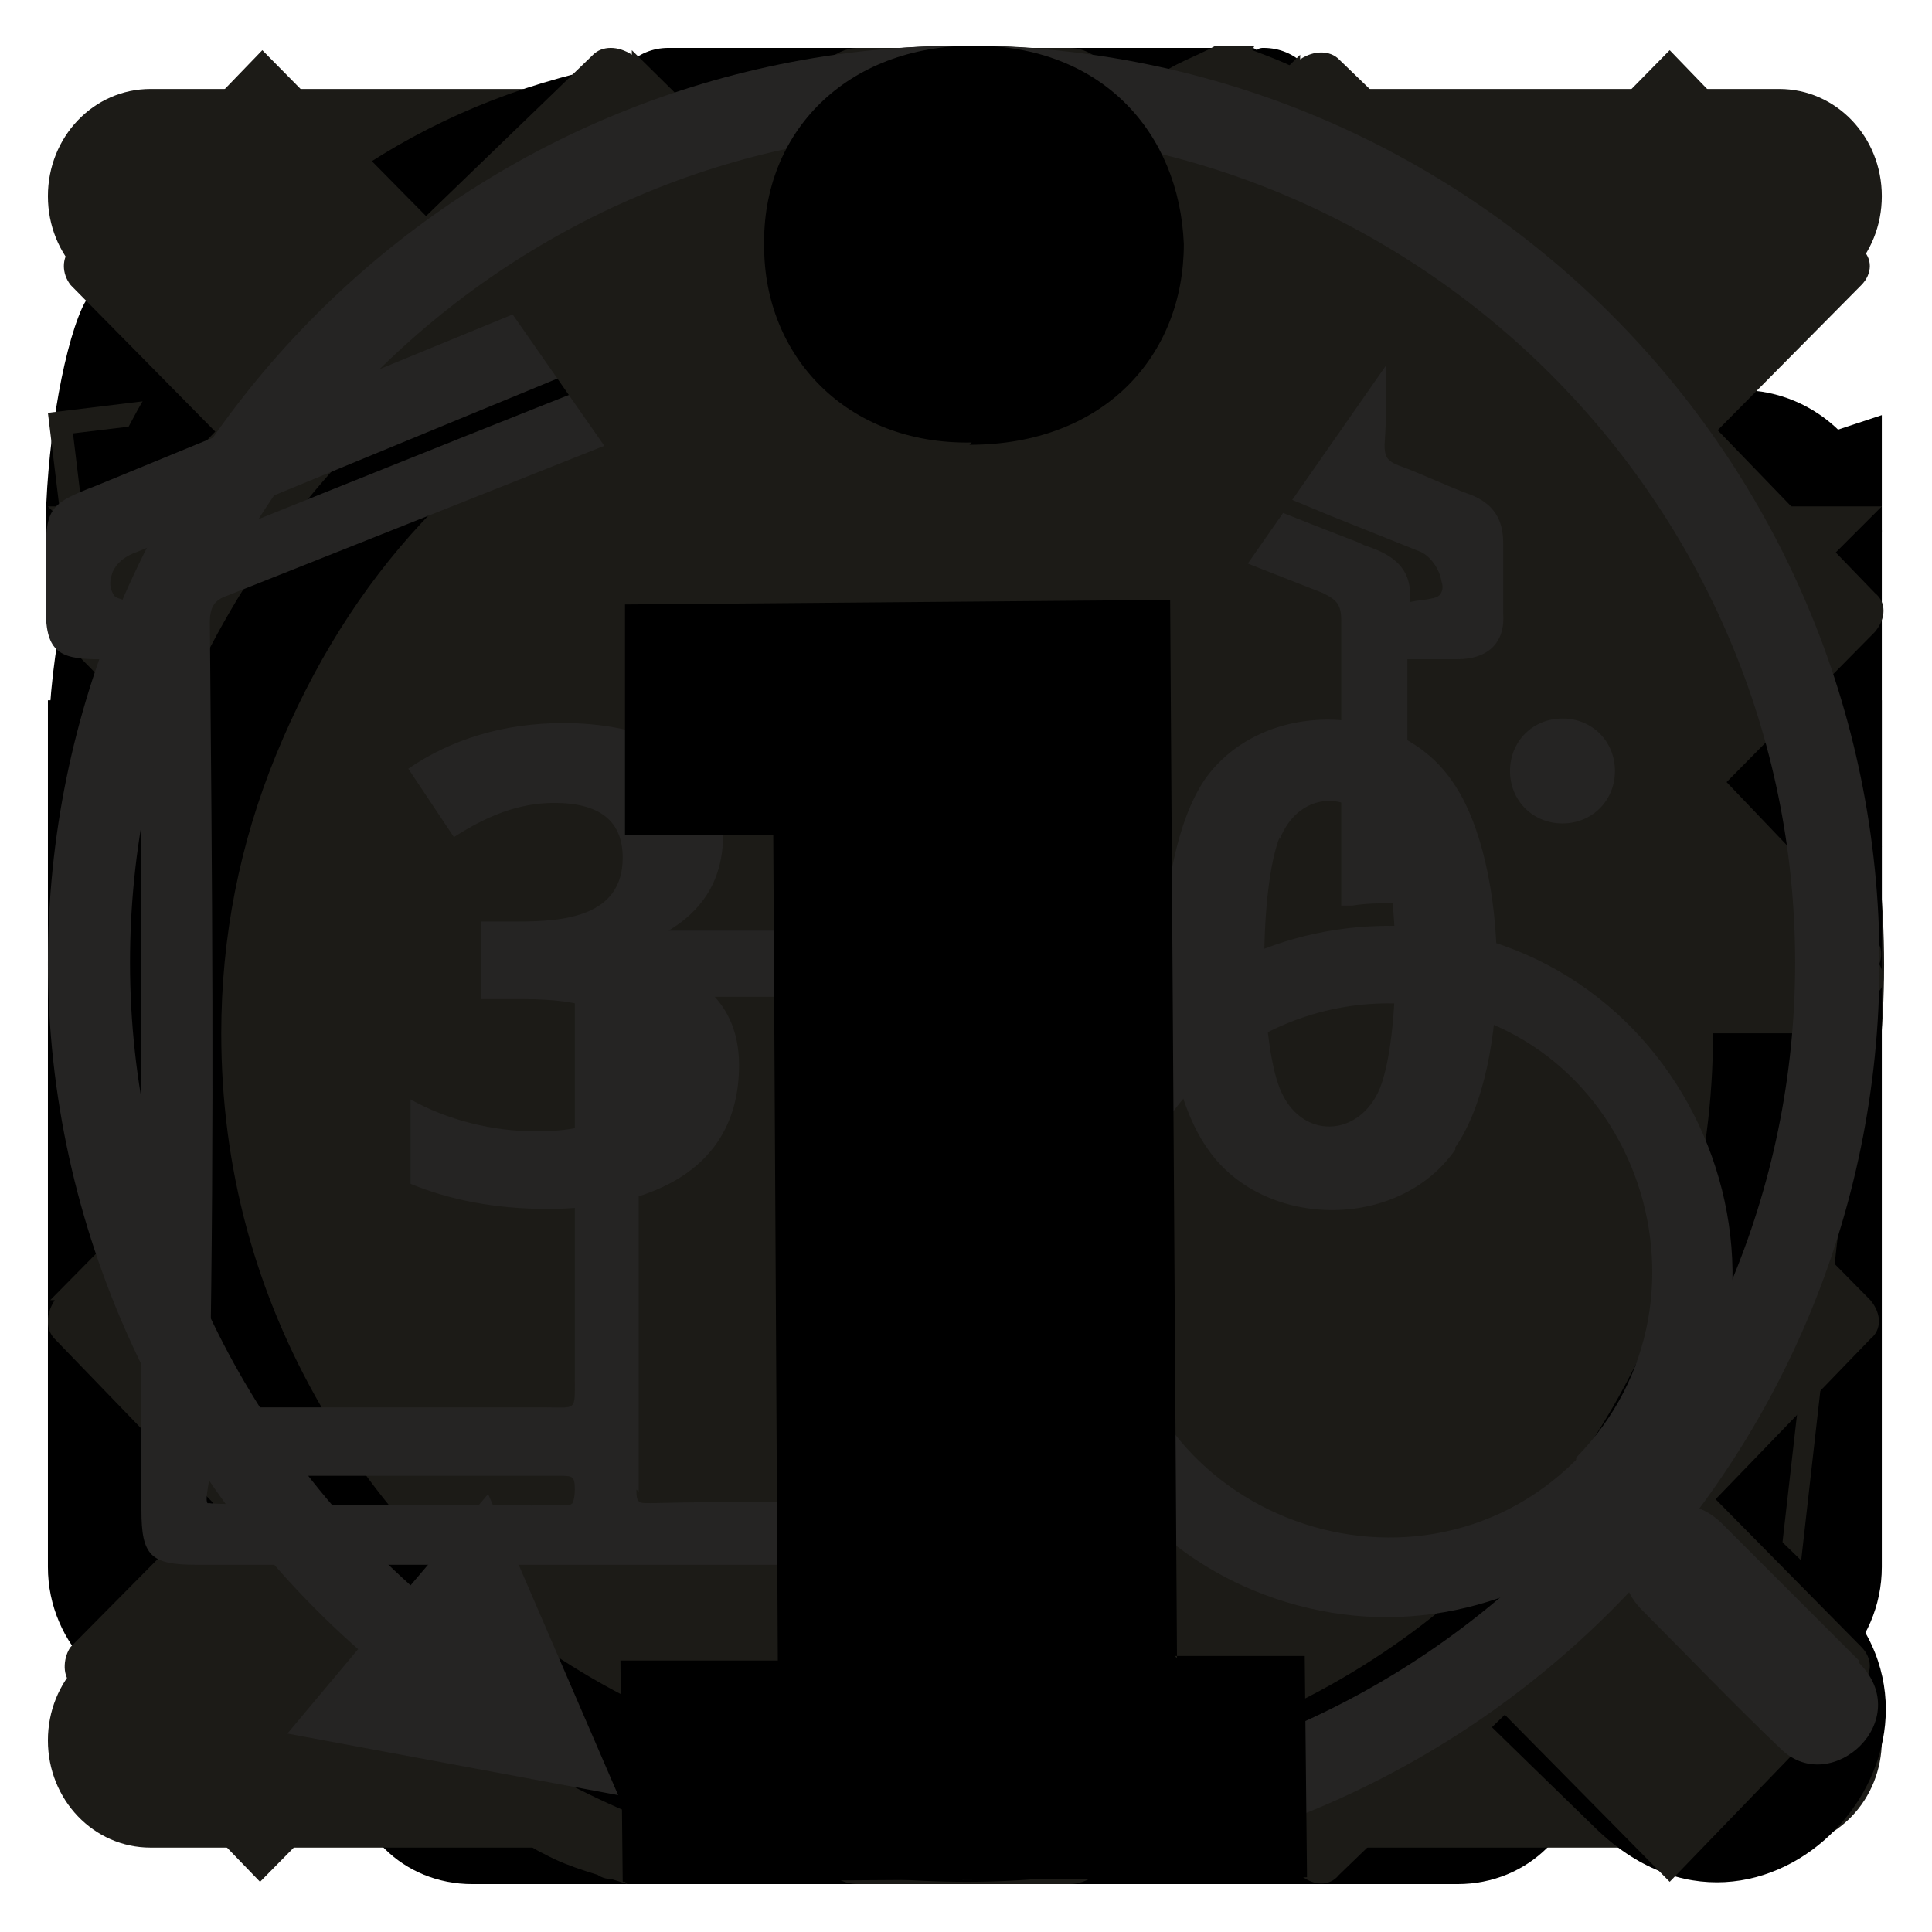
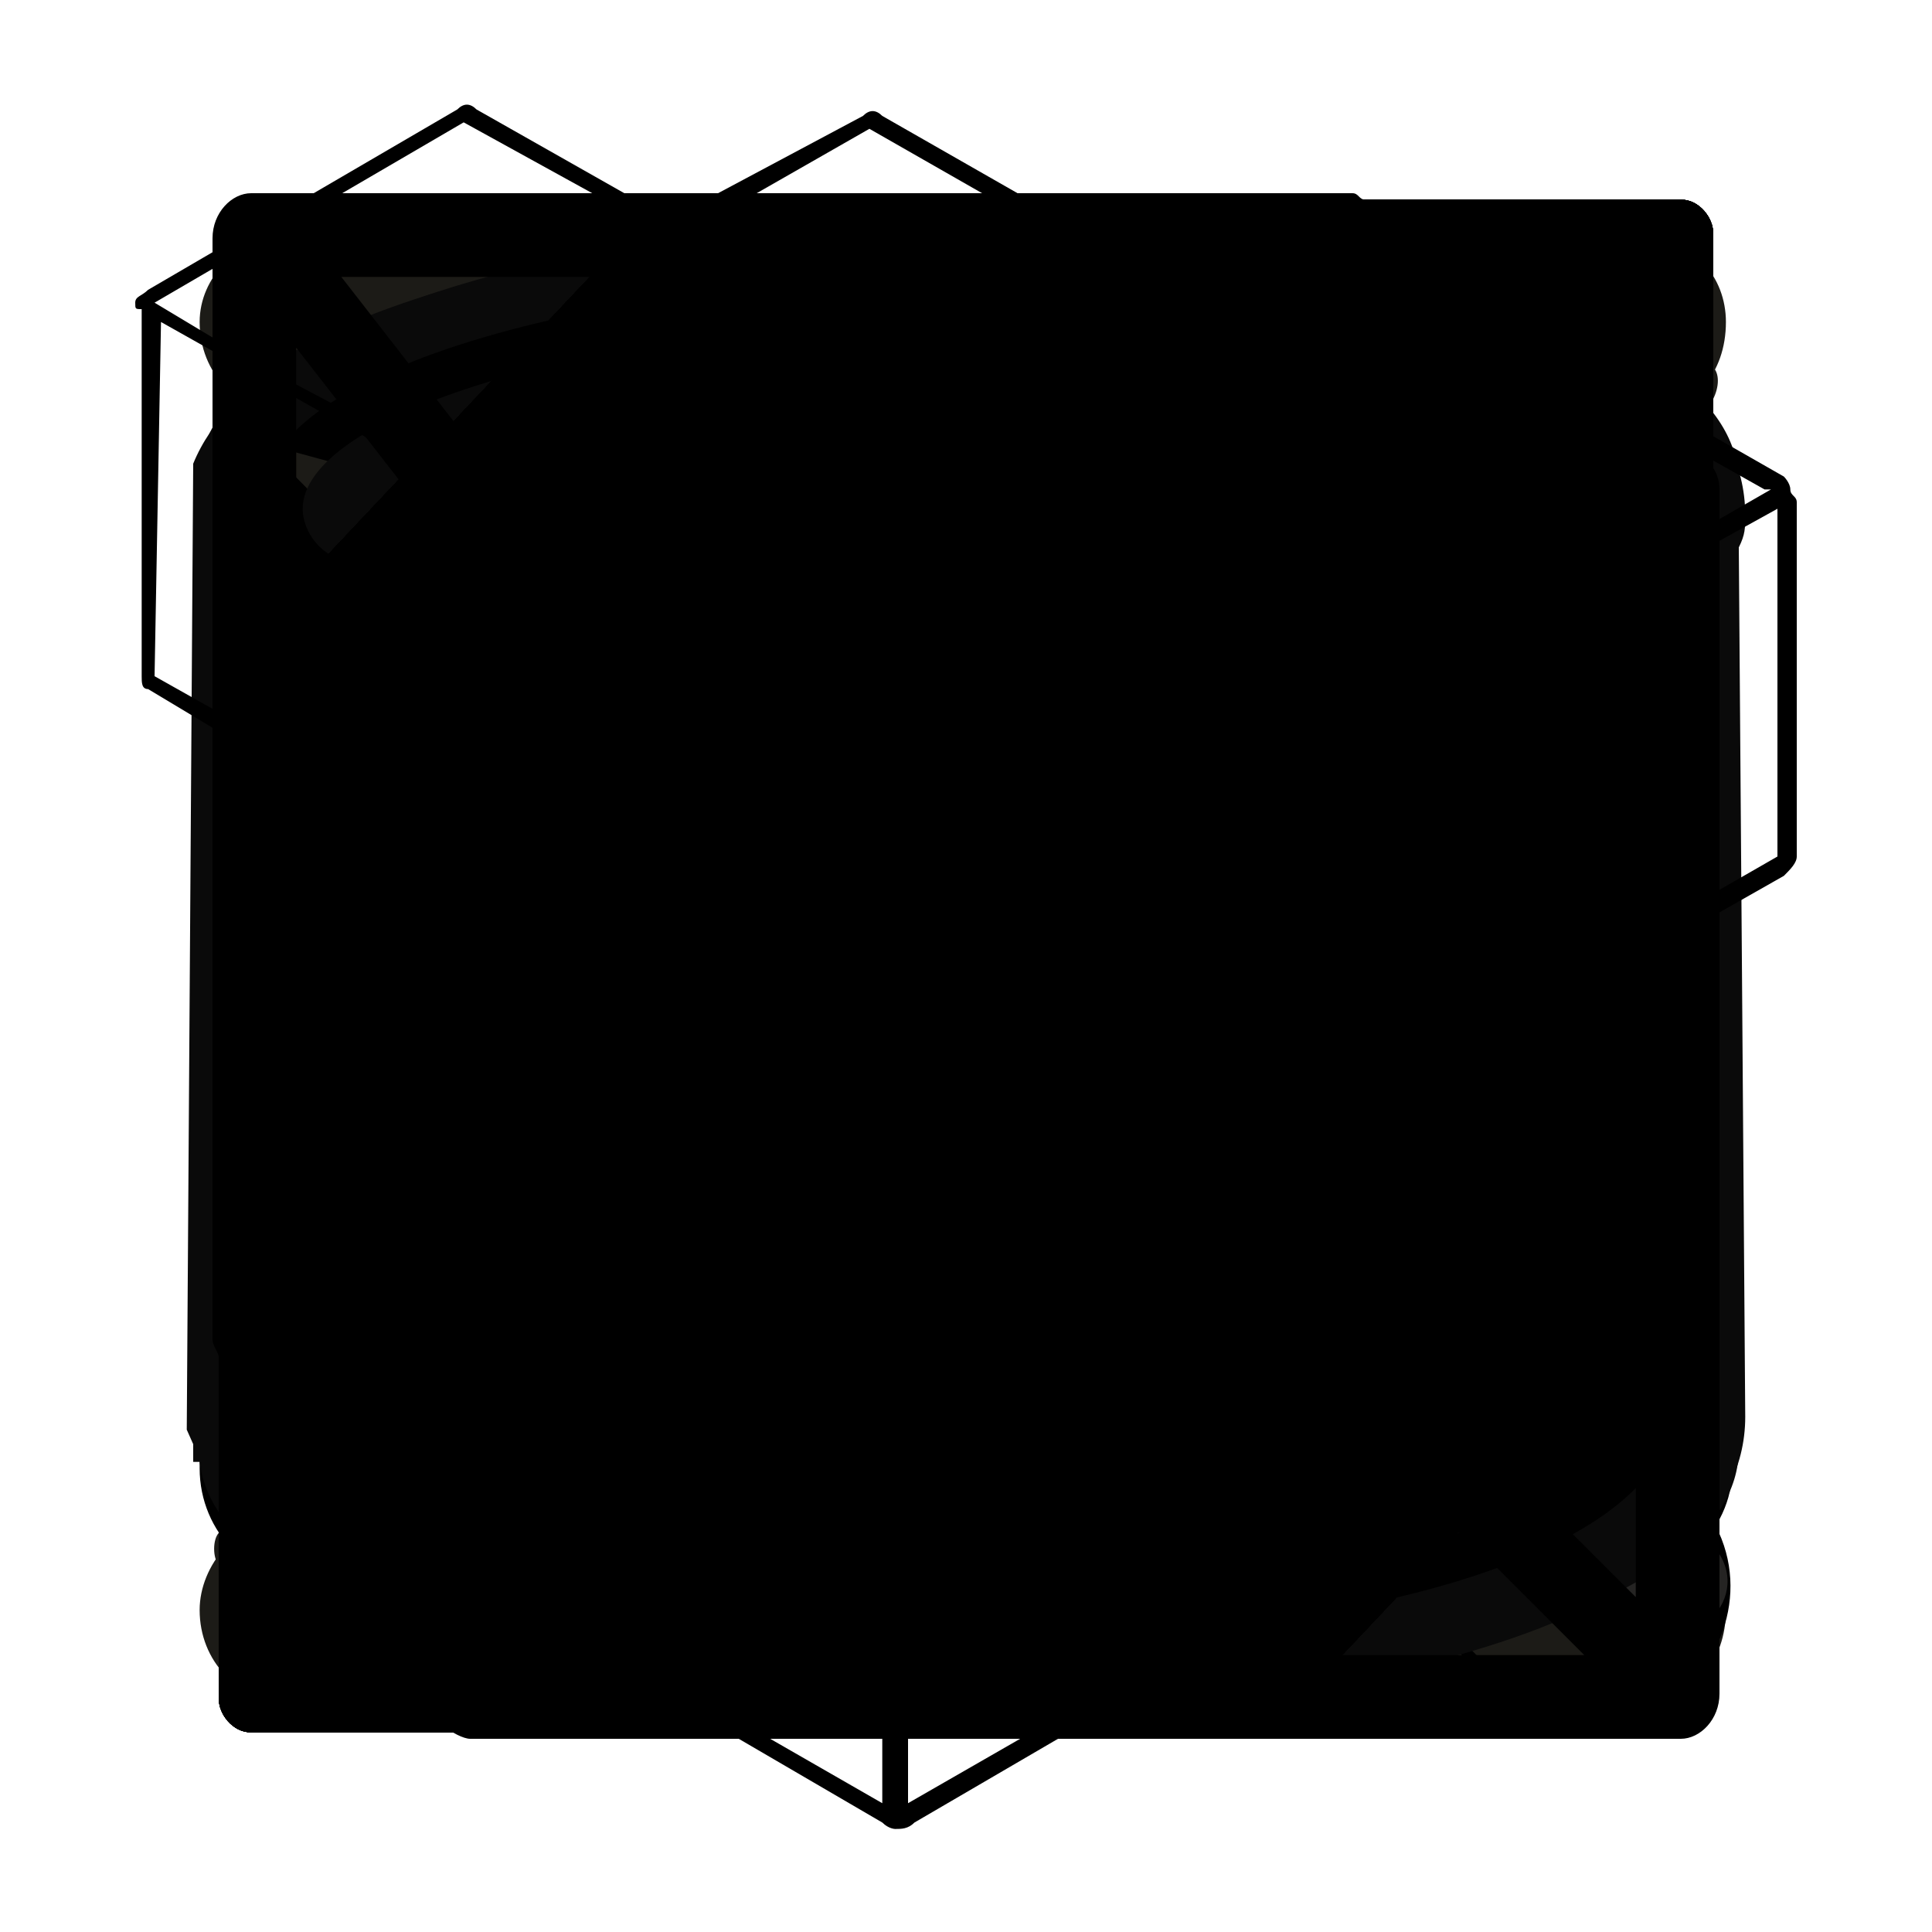
- <svg xmlns="http://www.w3.org/2000/svg" xml:space="preserve" width="8.467mm" height="8.467mm" version="1.1" style="shape-rendering:geometricPrecision; text-rendering:geometricPrecision; image-rendering:optimizeQuality; fill-rule:evenodd; clip-rule:evenodd" viewBox="0 0 847 847">
+ <svg xmlns="http://www.w3.org/2000/svg" xml:space="preserve" width="0.3in" height="0.3in" version="1.1" style="shape-rendering:geometricPrecision; text-rendering:geometricPrecision; image-rendering:optimizeQuality; fill-rule:evenodd; clip-rule:evenodd" viewBox="0 0 300 300">
  <defs>
    <style type="text/css">
   
+     .fil1 {fill:black}
+     .fil3 {fill:#0A0A0A}
    .fil0 {fill:#1C1B17}
-     .fil1 {fill:black}
-     .fil3 {fill:#1C1B17}
-     .fil2 {fill:black}
-     .fil4 {fill:#252423;fill-rule:nonzero}
+     .fil2 {fill:#252423}
+     .fil5 {fill:black;fill-rule:nonzero}
+     .fil4 {fill:#0A0A0A;fill-rule:nonzero}
   
  </style>
  </defs>
  <g id="i-deny">
-     <path class="fil0" d="M423 825c-221,0 -402,-180 -402,-402 0,-223 180,-403 403,-403 222,0 402,181 402,403 0,222 -180,402 -403,402zm-257 -201c153,-153 306,-306 459,-459 -106,-90 -299,-106 -431,24 -132,130 -120,325 -28,435zm56 56c116,96 316,103 443,-35 124,-135 102,-324 16,-424 -153,153 -306,306 -459,459z" />
+     <path class="fil0" d="M150 269c-65,0 -119,-54 -119,-119 0,-66 53,-119 119,-119 66,0 119,53 119,119 0,65 -53,119 -119,119zm-76 -60c45,-45 90,-90 135,-135 -31,-27 -88,-32 -127,7 -39,38 -35,96 -8,128zm17 17c34,28 93,30 130,-11 37,-39 30,-95 5,-125 -45,45 -90,91 -135,136z" display="inline" />
  </g>
  <g id="i-delete">
-     <path class="fil1" d="M686 116l-107 0 0 -70c0,-14 -11,-25 -25,-25 -1,0 -2,0 -3,1 0,0 -1,-1 -2,-1l-256 0c-14,0 -25,11 -25,25l0 70 -108 0c-31,0 -55,24 -55,55l0 90 48 0 0 511c0,31 24,54 54,54l432 0c31,0 55,-24 55,-54l0 -511 47 0 0 -90c0,-31 -24,-55 -55,-55l0 0zm-368 -45l211 0 0 45 -211 0 0 -45zm326 700c0,3 -1,5 -5,5l-432 0c-3,0 -5,-1 -5,-5l0 -511 441 0 0 511zm47 -561l-535 0 0 -40c0,-3 1,-5 5,-5l526 0c3,0 5,2 5,5l0 40zm-176 521l50 0 0 -412 -50 0 0 412zm-116 0l50 0 0 -412 -50 0 0 412zm-116 0l50 0 0 -412 -50 0 0 412z" />
+     <path class="fil1" d="M227 59l-31 0 0 -20c0,-5 -3,-8 -7,-8 -1,0 -1,0 -1,0 0,0 -1,0 -1,0l-76 0c-4,0 -7,3 -7,8l0 20 -32 0c-9,0 -16,7 -16,16l0 27 14 0 0 151c0,9 7,16 16,16l128 0c9,0 16,-7 16,-16l0 -151 14 0 0 -27c0,-9 -7,-16 -17,-16l0 0zm-108 -13l62 0 0 13 -62 0 0 -13zm96 207c0,0 0,1 -1,1l-128 0c-1,0 -1,0 -1,-1l0 -151 130 0 0 151 0 0zm14 -166l-158 0 0 -12c0,-1 0,-1 2,-1l155 0c1,0 1,0 1,1l0 12 0 0zm-52 154l15 0 0 -122 -15 0 0 122zm-34 0l15 0 0 -122 -15 0 0 122zm-34 0l14 0 0 -122 -14 0 0 122z" display="inline" />
  </g>
  <g id="i-file-load">
-     <path class="fil2" d="M21 307l0 380c0,34 28,62 62,62l680 0c34,0 62,-28 62,-62l0 -380 -804 0zm804 -74c0,-34 -28,-62 -62,-62l-335 0c-34,0 -69,-16 -78,-36 -9,-20 -43,-36 -78,-36l-158 0c-34,0 -69,16 -78,36 -9,20 -16,64 -16,99l0 12 804 0 0 -12zm-278 276l-112 -135c-5,-6 -19,-7 -24,0l-112 136c-5,6 1,14 11,14l48 0 0 112c0,10 11,16 25,16l80 0c14,0 23,-7 23,-16l0 -112 50 0c10,0 16,-8 11,-14z" />
+     <path class="fil1" d="M31 116l0 112c0,10 8,18 18,18l201 0c10,0 19,-8 19,-18l0 -112 -238 0zm238 -22c0,-10 -9,-19 -19,-19l-99 0c-10,0 -20,-4 -23,-10 -2,-6 -12,-11 -23,-11l-46 0c-10,0 -21,5 -23,11 -3,6 -5,19 -5,29l0 4 237 0 0 -4 1 0zm-83 81l-33 -40c-1,-1 -5,-2 -7,0l-33 41c-1,1 1,4 4,4l14 0 0 33c0,3 3,4 7,4l24 0c4,0 6,-2 6,-4l0 -33 15 0c3,0 5,-3 3,-4l0 -1 0 0z" display="inline" />
  </g>
  <g id="i-marker">
-     <path class="fil3" d="M549 22c8,3 16,6 23,10 21,13 36,32 50,52 22,34 37,72 47,111 6,24 11,48 8,73 -2,22 -8,43 -12,64 -5,27 -11,54 -16,82 -2,13 -1,26 -1,38 0,3 0,5 0,9 -51,-8 -103,-10 -154,-3 0,-3 0,-5 0,-7 5,-49 -3,-96 -21,-142 -7,-19 -15,-38 -22,-58 -9,-25 -8,-50 -4,-76 3,-25 9,-50 18,-74 9,-25 21,-50 42,-67 7,-6 17,-9 26,-14 6,0 11,0 17,0l-1 2zm-274 804c-12,-4 -25,-7 -36,-13 -19,-9 -29,-26 -34,-47 -8,-30 -8,-61 -8,-91 0,-9 0,-18 0,-27 16,-2 30,-5 45,-6 36,-3 72,-2 108,2 4,1 6,2 7,6 6,25 12,51 12,77 0,21 -2,41 -13,59 -12,20 -29,31 -51,36 -3,1 -6,2 -9,2 -8,0 -15,0 -23,0l2 2zm78 -203c-52,-7 -103,-6 -154,3 0,-3 0,-5 0,-7 2,-33 -6,-65 -13,-97 -5,-22 -11,-44 -15,-66 -4,-26 -1,-52 4,-77 10,-45 26,-88 52,-126 14,-21 31,-40 54,-52 21,-11 44,-8 61,8 17,15 28,35 36,55 17,41 26,84 24,128 0,12 -4,24 -8,35 -13,34 -27,68 -36,104 -6,27 -8,54 -6,81 0,3 0,6 1,11l0 0zm296 -104c0,26 -1,53 -8,78 -6,24 -21,41 -44,50 -32,12 -62,10 -90,-11 -17,-13 -26,-32 -29,-53 -4,-29 0,-57 7,-85 4,-16 3,-16 20,-18 39,-5 78,-5 117,0 7,1 14,2 22,3 5,0 7,2 7,7 0,10 0,19 0,29l-2 0z" />
+     <path class="fil0" d="M187 31c2,1 5,2 7,3 6,4 10,10 15,16 6,10 11,21 13,33 2,7 4,14 3,21 -1,7 -3,13 -4,19 -1,8 -3,16 -4,24 -1,4 -1,8 -1,11 0,1 0,2 0,3 -15,-2 -30,-3 -45,-1 0,-1 0,-1 0,-2 1,-14 -1,-28 -6,-42 -2,-5 -5,-11 -7,-17 -3,-7 -2,-15 -1,-22 1,-8 3,-15 5,-22 3,-8 6,-15 13,-20 2,-2 5,-3 7,-4 2,0 4,0 5,0l0 0zm-81 238c-3,-1 -7,-2 -10,-4 -6,-3 -9,-8 -10,-14 -3,-9 -3,-18 -3,-27 0,-2 0,-5 0,-8 5,0 9,-1 13,-2 11,0 22,0 32,1 1,0 2,1 2,2 2,7 4,15 4,23 0,6 -1,12 -4,17 -3,6 -8,9 -15,11 -1,0 -2,0 -3,0 -2,0 -4,0 -6,0l0 1zm23 -60c-15,-2 -30,-2 -45,1 0,-1 0,-2 0,-2 0,-10 -2,-19 -4,-29 -2,-6 -3,-13 -5,-19 -1,-8 0,-16 2,-23 3,-13 7,-26 15,-37 4,-7 9,-12 16,-16 6,-3 13,-2 18,3 5,4 8,10 11,16 5,12 7,25 7,38 0,3 -2,7 -3,10 -4,10 -8,20 -10,31 -2,8 -3,16 -2,24 0,1 0,1 0,3l0 0zm88 -31c0,8 -1,16 -3,23 -2,7 -6,12 -13,15 -9,4 -18,3 -26,-3 -5,-4 -8,-10 -9,-16 -1,-8 0,-17 2,-25 1,-5 1,-5 6,-5 12,-2 23,-2 35,0 2,0 4,0 6,1 2,0 2,0 2,2 0,3 0,5 0,8l0 0 0 0z" display="inline" />
  </g>
  <g id="i-menu">
-     <path class="fil0" d="M66 377l714 0c25,0 45,21 45,47 0,26 -20,47 -45,47l-714 0c-25,0 -45,-21 -45,-47 0,-26 20,-47 45,-47zm0 339l714 0c25,0 45,21 45,47 0,26 -20,47 -45,47l-714 0c-25,0 -45,-21 -45,-47 0,-26 20,-47 45,-47zm0 -677l714 0c25,0 45,21 45,47 0,26 -20,47 -45,47l-714 0c-25,0 -45,-21 -45,-47 0,-26 20,-47 45,-47z" />
+     <path class="fil0" d="M44 136l211 0c8,0 13,6 13,14 0,8 -5,14 -13,14l-211 0c-7,0 -13,-6 -13,-14 0,-8 6,-14 13,-14zm0 100l211 0c8,0 13,7 13,14 0,8 -5,14 -13,14l-211 0c-7,0 -13,-6 -13,-14 0,-7 6,-14 13,-14zm0 -199l211 0c8,0 13,6 13,13 0,8 -5,14 -13,14l-211 0c-7,0 -13,-6 -13,-14 0,-7 6,-13 13,-13z" display="inline" />
  </g>
  <g id="i-image">
-     <path class="fil0" d="M442 618c-48,-49 -48,-129 -1,-178 82,-86 226,-27 223,90 -3,118 -144,168 -222,88zm-369 -10l-52 -427 658 -80 31 257 115 13 -42 372 -570 -65 10 -90 -151 18zm627 -250l-30 -245 -638 77 49 406 143 -17 15 -134c-39,-55 -40,-148 15,-205 99,-103 269,-37 278,99l167 19zm-458 71l8 -70c0,-6 0,-11 0,-17 2,-30 12,-53 33,-76 7,-7 13,-7 18,1 11,16 21,32 32,48l36 4c-15,-22 -29,-44 -44,-66 -6,-9 -4,-15 6,-19 70,-29 154,24 162,99l30 3c-10,-132 -170,-185 -260,-91 -46,48 -55,125 -21,182zm26 -120l52 6c-9,-14 -18,-28 -27,-41 -1,-2 -1,-2 -2,0 -10,11 -17,22 -22,36zm-3 10c-13,117 -27,234 -40,352l550 62 40 -352c-183,-21 -368,-42 -550,-62zm218 15l-101 -11c-16,-25 -32,-49 -48,-73 -2,-3 -2,-2 2,-4 64,-26 139,21 148,89zm-35 113c-43,45 -42,119 1,164 73,75 202,26 204,-81 2,-108 -130,-162 -205,-83zm-4 44c5,-11 11,-21 19,-30 6,-6 11,-6 16,1 28,42 61,92 94,143 5,8 3,14 -6,16 -86,21 -155,-50 -123,-130zm121 120c0,0 0,0 0,0 -34,-50 -67,-100 -94,-143 -2,-2 -16,25 -17,27 -29,72 34,134 112,116zm22 -20c-30,-46 -60,-93 -91,-138 -5,-8 -3,-13 5,-16 90,-36 173,80 106,157 -8,9 -14,7 -21,-2zm-83 -144c31,46 61,92 91,139 2,3 2,4 4,1 60,-69 -15,-173 -95,-141 -1,1 -1,0 -1,1z" />
+     <path class="fil0" d="M155 207c-14,-14 -14,-38 0,-52 24,-26 67,-8 66,26 -1,35 -43,50 -66,26zm-108 -3l-16 -126 194 -23 10 76 34 3 -13 110 -168 -19 3 -26 -45 5 1 0zm185 -73l-9 -73 -189 23 15 120 42 -5 5 -40c-12,-16 -12,-43 4,-60 29,-31 79,-11 82,29l49 6 1 0zm-136 21l3 -21c0,-2 0,-3 0,-5 0,-9 3,-16 10,-22 2,-3 3,-3 5,0 3,5 6,9 9,14l11 1c-5,-6 -9,-13 -13,-19 -2,-3 -1,-5 2,-6 20,-9 45,7 48,29l8 1c-3,-39 -50,-54 -76,-27 -14,14 -17,37 -7,54l0 1 0 0zm8 -36l15 2c-2,-4 -5,-8 -8,-12 0,-1 0,-1 0,0 -3,3 -5,6 -7,10l0 0zm-1 3c-4,35 -8,69 -12,104l163 18 12 -104c-54,-6 -109,-12 -163,-18zm65 5l-30 -4c-5,-7 -10,-14 -14,-21 -1,-1 -1,-1 0,-1 19,-8 41,6 44,26l0 0zm-11 33c-12,13 -12,35 1,48 21,22 59,8 60,-24 0,-31 -39,-47 -61,-24zm-1 13c2,-3 3,-6 6,-9 1,-2 3,-2 4,0 9,13 18,27 28,43 2,2 1,4 -2,4 -25,6 -45,-14 -36,-38zm36 35l0 0c-10,-14 -20,-29 -28,-42 -1,0 -5,8 -5,8 -9,21 10,40 33,34l0 0zm6 -6c-9,-13 -17,-27 -27,-40 -1,-3 0,-4 2,-5 26,-11 51,24 31,46 -2,3 -4,2 -6,0l0 -1zm-24 -42c9,14 18,27 27,41 0,1 0,1 1,0 17,-20 -5,-51 -28,-41 -1,0 -1,0 -1,0l1 0 0 0z" display="inline" />
  </g>
  <g id="i-search">
-     <path class="fil1" d="M489 597c-189,111 -436,-1 -465,-222 -23,-173 95,-330 269,-350 169,-19 318,94 343,262 11,74 -4,141 -41,205 -1,2 -1,3 1,5 69,67 139,134 208,201 68,67 -31,176 -105,103 -70,-68 -139,-136 -209,-204zm26 -266c0,-101 -83,-185 -183,-185 -101,-1 -185,82 -187,182 -2,103 84,189 186,188 100,0 184,-84 184,-185z" />
+     <path class="fil1" d="M169 201c-55,33 -128,0 -137,-65 -7,-51 28,-98 79,-104 50,-5 94,28 102,78 3,22 -1,41 -12,60 -1,1 -1,1 0,2 20,19 41,39 61,59 20,20 -9,52 -31,30 -20,-20 -41,-40 -61,-60l-1 0zm8 -78c0,-30 -24,-55 -54,-55 -30,0 -55,24 -55,54 -1,30 25,56 55,55 29,0 54,-24 54,-54z" display="inline" />
  </g>
  <g id="i-arrow-round">
-     <path class="fil1" d="M556 271l269 -89 0 268 -123 -79c-85,88 -192,151 -293,195 -153,67 -304,92 -385,99l-3 -34c79,-7 226,-31 375,-96 98,-43 194,-100 276,-185l-115 -79z" />
+     <path class="fil1" d="M189 105l80 -26 0 79 -37 -23c-25,25 -56,44 -86,57 -45,20 -90,27 -114,29l-1 -10c24,-2 67,-9 111,-28 29,-13 57,-30 81,-55l-34 -23 0 0z" display="inline" />
  </g>
  <g id="i-arrow-top">
-     <polygon class="fil0" points="825,222 423,624 21,222 " />
+     <polygon class="fil0" points="269,91 150,209 31,91 " display="inline" />
  </g>
  <g id="i-cross">
-     <path class="fil0" d="M30 738l84 87 301 -305c4,-5 11,-6 16,0l301 305 84 -87c5,-4 5,-11 0,-16l-295 -299 295 -298c5,-5 5,-12 0,-16l-84 -87 -300 305c-5,6 -12,4 -16,0l-301 -305 -84 87c-4,4 -4,11 0,16l295 299 -295 298c-3,4 -4,12 0,16z" />
+     <path class="fil0" d="M34 243l25 26 88 -91c2,-1 4,-1 5,0l89 91 25 -26c1,-1 1,-3 0,-5l-87 -88 87 -88c1,-2 1,-4 0,-5l-25 -26 -88 91c-2,1 -4,1 -5,0l-89 -91 -25 26c-1,1 -1,3 0,5l87 88 -87 88c-1,1 -1,4 0,5l0 0 0 0z" display="inline" />
  </g>
  <g id="i-move-backward">
-     <path class="fil0" d="M822 411l-85 -89 -247 251 0 -531c0,-10 -10,-21 -21,-21l-93 0c-10,0 -21,10 -21,21l0 531 -245 -251 -85 89c-5,3 -5,10 0,16l389 395c5,5 13,5 15,0l392 -395c5,-5 5,-13 0,-16z" />
+     <path class="fil0" d="M268 146l-25 -26 -73 74 0 -157c0,-3 -3,-6 -7,-6l-27 0c-3,0 -6,3 -6,6l0 157 -73 -74 -25 26c-1,1 -1,3 0,5l115 117c2,1 4,1 5,0l115 -117c2,-1 2,-4 0,-5l1 0 0 0z" display="inline" />
  </g>
  <g id="i-move-forward">
-     <path class="fil0" d="M355 274l0 531c0,10 10,21 21,21l93 0c10,0 21,-10 21,-21l0 -531 247 251 85 -89c5,-3 5,-10 0,-16l-392 -395c-3,-5 -10,-5 -15,0l-389 395c-5,5 -5,13 0,16l85 89 245 -251z" />
+     <path class="fil0" d="M130 106l0 157c0,3 3,6 6,6l27 0c3,0 7,-3 7,-6l0 -157 73 74 25 -26c1,-1 1,-3 0,-5l-116 -117c-1,-1 -3,-1 -5,0l-114 117c-2,1 -2,4 0,5l25 26 72 -74 0 0z" display="inline" />
  </g>
  <g id="i-rotate-down">
-     <path class="fil0" d="M24 277l391 396c6,4 13,4 16,0l391 -396c5,-6 5,-13 0,-17l-85 -88 -305 309c-4,6 -11,6 -16,0l-305 -309 -85 88c-4,4 -4,11 0,17l0 0z" />
+     <path class="fil0" d="M32 107l115 117c2,1 4,1 5,0l116 -117c1,-2 1,-4 0,-5l-25 -26 -90 91c-2,2 -4,2 -5,0l-90 -91 -25 26c-2,1 -2,3 0,5l0 0 -1 0 0 0z" display="inline" />
  </g>
  <g id="i-rotate-up">
-     <path class="fil0" d="M24 570c-4,6 -4,13 0,17l85 88 305 -309c5,-6 13,-6 16,0l305 309 85 -88c5,-4 5,-11 0,-17l-391 -396c-4,-4 -11,-4 -16,0l-391 396 0 0z" />
+     <path class="fil0" d="M32 193c-1,2 -1,4 0,5l25 26 90 -91c2,-2 4,-2 5,0l90 91 25 -26c2,-1 2,-3 0,-5l-115 -117c-2,-1 -4,-1 -5,0l-116 117 0 0 1 0z" display="inline" />
  </g>
  <g id="i-rotate-right">
-     <path class="fil0" d="M277 24c-6,-4 -13,-4 -17,0l-88 85 309 305c6,5 6,13 0,16l-309 305 88 85c4,5 11,5 17,0l396 -391c4,-4 4,-11 0,-16l-396 -391 0 0z" />
+     <path class="fil0" d="M107 32c-2,-1 -4,-1 -5,0l-26 25 91 90c2,2 2,4 0,5l-91 90 26 25c1,2 3,2 5,0l117 -115c1,-2 1,-4 0,-5l-117 -116 0 0 0 1z" display="inline" />
  </g>
  <g id="i-rotate-left">
-     <path class="fil0" d="M570 24l-396 391c-4,5 -4,13 0,16l396 391c6,5 13,5 17,0l88 -85 -309 -305c-6,-4 -6,-11 0,-16l309 -305 -88 -85c-4,-4 -11,-4 -17,0l0 0z" />
+     <path class="fil0" d="M193 32l-117 115c-1,2 -1,4 0,5l117 116c2,1 4,1 5,0l26 -25 -91 -90c-2,-2 -2,-4 0,-5l91 -90 -26 -25c-1,-1 -3,-1 -5,0l0 0 0 -1z" display="inline" />
  </g>
  <g id="i-rotate">
-     <path class="fil1" d="M401 82c-64,4 -123,23 -176,57 -53,34 -96,79 -127,134 -31,55 -46,115 -46,180 0,50 10,99 30,145 20,46 46,86 79,119 33,33 72,60 118,79 46,20 94,29 145,29 50,0 99,-10 145,-29 46,-20 85,-46 118,-79 33,-33 60,-73 79,-119 20,-46 30,-94 30,-145l-45 0c0,59 -15,114 -44,164 -29,50 -69,90 -119,119 -50,29 -105,44 -164,44 -59,0 -114,-15 -164,-44 -50,-29 -90,-69 -119,-119 -29,-50 -44,-105 -44,-164 0,-42 8,-83 24,-122 16,-39 37,-73 64,-102 27,-29 59,-52 97,-70 38,-18 77,-29 119,-32l0 61 110 -82 -110 -85 0 61 0 0z" />
+     <path class="fil1" d="M143 49c-19,1 -36,7 -52,17 -15,10 -28,23 -37,40 -9,16 -14,34 -14,53 0,14 3,29 9,42 6,14 14,26 24,36 9,9 21,17 34,23 14,6 28,8 43,8 15,0 29,-2 43,-8 14,-6 25,-14 35,-23 10,-10 17,-22 23,-36 6,-13 9,-27 9,-42l-13 0c0,17 -5,33 -13,48 -9,15 -21,27 -35,35 -15,9 -31,13 -49,13 -17,0 -33,-4 -48,-13 -15,-8 -27,-20 -35,-35 -9,-15 -13,-31 -13,-48 0,-13 2,-25 7,-36 4,-12 11,-22 19,-30 8,-9 17,-16 28,-21 11,-5 23,-9 35,-10l0 18 33 -24 -33 -25 0 18 0 0z" display="inline" />
  </g>
  <g id="i-feature">
-     <path class="fil4" d="M476 660c-15,0 -30,0 -45,0 -2,0 -3,0 -3,-1 -1,-1 -1,-11 0,-12 0,0 1,0 2,0l37 0c-5,-10 -10,-18 -14,-29 -6,0 -12,0 -17,0 -8,0 -9,-2 -9,-9 0,-58 0,0 0,-175 0,-23 -3,-26 -25,-26l-122 0c-26,0 -28,3 -28,28 0,56 0,112 0,168 0,15 1,13 -13,13 -45,0 -91,0 -136,0 -10,0 -11,-1 -11,-11 2,-111 1,-222 0,-333 0,-7 2,-10 8,-12 78,-31 156,-62 234,-93 4,-1 10,-1 14,0 41,16 83,33 123,49 36,14 73,29 109,43 6,3 8,5 8,12 0,42 0,83 0,125l5 0c6,-1 12,-1 17,-1l7 0 0 -107c7,0 15,0 22,0 13,0 21,-7 20,-20 0,-11 0,-21 0,-31 0,-10 -4,-17 -14,-21 -11,-4 -21,-9 -32,-13 -5,-2 -6,-4 -6,-9 1,-14 1,-30 0,-44 0,-7 0,-11 5,-14 3,-2 5,-6 5,-13 0,-11 0,-22 0,-34 0,-13 -7,-20 -19,-20 -25,0 -50,0 -75,0 -13,0 -19,8 -19,20 0,11 0,22 0,33 0,8 2,12 5,14 7,5 7,10 6,19 0,2 0,4 -1,6 -49,-16 -110,-45 -159,-65 -11,-5 -20,-5 -31,0 -92,38 0,0 -282,116 -21,8 -22,10 -22,33 0,5 0,12 0,20 0,19 5,23 23,23 6,0 12,0 19,0l0 373c0,20 4,24 24,24l415 0c-10,-9 -19,-18 -27,-29zm120 -422c-26,-10 -53,-21 -79,-31 -53,-21 -108,-43 -163,-64 -8,-3 -20,-3 -28,0 -82,32 -164,65 -246,98 -11,4 -16,12 -17,24 -3,-1 -12,-2 -13,-4 -2,-3 -2,-6 -1,-9 1,-4 5,-8 11,-10 274,-113 0,0 274,-113 4,-2 10,-1 14,0 79,32 158,65 235,97l40 16c4,2 8,7 9,13 1,3 0,5 -1,6 -2,2 -10,2 -13,3 2,-17 -11,-22 -20,-25zm-9 -122c-17,0 -35,0 -52,0 -4,-4 -3,-8 0,-12 17,-1 33,-1 50,0 4,3 3,9 2,13zm-45 29c11,0 22,0 33,0 1,1 1,1 1,2 0,15 0,30 0,44 -11,-4 -21,-8 -32,-13 -4,-3 -3,-28 -3,-33zm-262 509c0,-71 0,-141 0,-212 0,-1 2,-4 3,-5 38,0 75,0 113,0l0 222c-37,0 -74,-1 -111,0 -5,0 -6,0 -6,-6zm-189 5c-1,-1 0,-6 1,-12 51,0 102,0 153,0 6,0 7,0 7,6 0,4 -1,6 -1,6 -1,1 -2,1 -6,1 -20,0 -152,0 -153,-1zm724 69c-20,-20 -40,-40 -60,-60 -7,-7 -16,-10 -25,-7 -2,-2 -4,-4 -6,-6 80,-94 17,-243 -109,-249 -52,-2 -101,22 -131,65 -58,82 -20,194 70,228 53,20 108,9 152,-25 2,2 4,4 6,6 -2,10 1,19 8,26 20,20 40,41 61,61 22,21 59,-13 34,-38zm-124 -88c-72,72 -200,23 -200,-83 0,-67 57,-120 123,-117 102,5 146,129 77,199z" />
+     <path class="fil2" d="M165 220c-4,0 -8,0 -13,0 0,0 -1,0 -1,0 0,-1 0,-4 0,-4 0,0 1,0 1,0l11 0c-2,-3 -3,-5 -4,-9 -2,0 -4,0 -5,0 -3,0 -3,0 -3,-2 0,-17 0,0 0,-52 0,-7 -1,-8 -7,-8l-36 0c-8,0 -9,1 -9,9 0,16 0,33 0,49 0,5 1,4 -3,4 -14,0 -27,0 -41,0 -3,0 -3,0 -3,-3 1,-33 0,-66 0,-98 0,-3 1,-3 3,-4 23,-9 46,-18 69,-27 1,-1 3,-1 4,0 12,4 24,9 36,14 11,4 22,9 32,13 2,1 3,1 3,3 0,13 0,25 0,37l1 0c2,0 4,0 5,0l2 0 0 -32c2,0 5,0 7,0 3,0 6,-2 5,-6 0,-3 0,-6 0,-9 0,-3 -1,-5 -4,-6 -3,-1 -6,-3 -9,-4 -2,0 -2,-1 -2,-2 0,-5 0,-9 0,-13 0,-3 0,-4 2,-5 1,0 1,-1 1,-3 0,-4 0,-7 0,-10 0,-4 -2,-6 -5,-6 -8,0 -15,0 -23,0 -3,0 -5,2 -5,6 0,3 0,6 0,9 0,3 0,4 1,4 2,2 2,3 2,6 0,1 0,1 0,2 -15,-5 -33,-13 -47,-19 -3,-2 -6,-2 -9,0 -28,11 0,0 -84,34 -6,2 -6,3 -6,10 0,1 0,3 0,6 0,5 1,6 7,6 1,0 3,0 5,0l0 110c0,6 1,7 7,7l123 0c-3,-2 -6,-5 -8,-8l0 1zm36 -125c-8,-3 -16,-6 -23,-9 -16,-6 -32,-13 -49,-19 -2,-1 -5,-1 -8,0 -24,10 -48,19 -72,29 -4,1 -5,4 -5,7 -1,0 -4,0 -4,-1 -1,-1 -1,-2 -1,-3 1,-1 2,-2 4,-3 81,-33 0,0 81,-33 1,-1 3,0 4,0 23,10 46,19 69,29l12 4c1,1 2,2 3,4 0,1 0,2 -1,2 0,1 -3,1 -4,1 1,-5 -3,-7 -5,-7l-1 -1zm-3 -36c-5,0 -10,0 -15,0 -1,-1 -1,-2 0,-3 5,-1 10,-1 15,0 1,1 1,2 0,4l0 -1zm-13 9c3,0 6,0 10,0 0,0 0,0 0,0 0,5 0,9 0,13 -3,-1 -6,-2 -9,-3 -2,-1 -1,-9 -1,-10l0 0zm-77 150c0,-21 0,-42 0,-63 0,0 0,-1 1,-1 11,0 22,0 33,0l0 66c-11,0 -22,-1 -33,0 -1,0 -2,0 -2,-2l1 0zm-56 2c0,-1 0,-2 0,-4 15,0 30,0 45,0 2,0 2,0 2,2 0,1 0,2 0,2 0,0 0,0 -2,0 -6,0 -45,0 -45,0l0 0zm214 20c-6,-6 -12,-12 -18,-18 -2,-2 -5,-3 -8,-2 0,0 -1,-1 -1,-2 23,-27 5,-71 -32,-73 -16,-1 -30,6 -39,19 -17,24 -6,57 21,67 15,6 31,3 44,-7 1,1 2,1 2,2 0,3 0,5 3,7 5,6 11,12 18,18 6,7 17,-3 10,-11l0 0 0 0zm-37 -26c-21,21 -59,7 -59,-25 0,-19 17,-35 36,-34 30,1 43,38 23,59l0 0z" display="inline" />
  </g>
  <g id="i-viewport">
-     <path class="fil3" d="M642 111c-130,-91 -306,-91 -436,0l194 278c15,-11 33,-11 48,0l194 -278z" />
+     <path class="fil0" d="M214 58c-38,-27 -90,-27 -128,0l57 82c4,-3 10,-3 14,0l57 -82z" display="inline" />
  </g>
  <g id="i-panorama">
-     <path class="fil4" d="M272 419c0,-5 45,-9 45,-53 0,-38 -38,-49 -70,-49 -26,0 -49,7 -68,20l20 30c14,-9 28,-15 44,-15 20,0 30,8 30,24 0,26 -26,28 -46,28l-16 0 0 34 16 0c19,0 50,1 50,27 0,26 -20,31 -42,31 -19,0 -39,-5 -55,-14l0 37c17,7 37,11 60,11 42,0 84,-15 84,-63 0,-31 -23,-44 -51,-48zm219 39c0,-38 -19,-66 -59,-66 -21,0 -36,8 -45,24 -6,0 4,-33 7,-38 12,-22 35,-27 58,-27 8,0 17,1 25,3l0 -35c-7,-1 -16,-2 -28,-2 -35,0 -61,10 -78,30 -17,20 -26,51 -26,92 0,19 3,36 9,49 13,28 36,42 67,42 45,0 71,-28 71,-72zm-50 27c-11,14 -33,12 -44,-2 -11,-14 -13,-36 1,-49 12,-11 34,-13 44,0 10,12 9,39 0,51zm197 18c25,-36 24,-124 -1,-160 -24,-36 -84,-37 -109,-1 -24,36 -24,125 1,161 24,36 84,37 109,1zm-77 -135c9,-23 35,-22 44,0 9,23 9,86 0,109 -9,22 -35,23 -44,0 -9,-23 -9,-87 0,-110zm147 -30c0,-13 -10,-23 -23,-23 -13,0 -23,10 -23,23 0,13 10,23 23,23 13,0 23,-10 23,-23zm-285 -318c-222,0 -402,180 -402,402 0,116 51,226 136,301l-31 37 145 27 -57 -132 -34 40c-77,-69 -123,-168 -123,-273 0,-201 164,-365 365,-365 201,0 365,164 365,365 0,201 -164,365 -365,365l0 37c222,0 402,-180 402,-402 0,-222 -180,-402 -402,-402z" />
+     <path class="fil2" d="M105 149c0,-2 14,-3 14,-16 0,-11 -12,-14 -21,-14 -8,0 -15,2 -20,5l6 9c4,-2 8,-4 13,-4 6,0 9,2 9,7 0,8 -8,8 -14,8l-5 0 0 10 5 0c6,0 15,1 15,8 0,8 -6,9 -13,9 -5,0 -11,-1 -16,-4l0 11c5,2 11,3 18,3 12,0 25,-4 25,-18 0,-9 -7,-13 -15,-14l-1 0zm65 11c0,-11 -6,-19 -17,-19 -7,0 -11,2 -14,7 -2,0 1,-10 2,-11 4,-7 11,-8 17,-8 3,0 5,0 8,0l0 -10c-2,0 -5,0 -8,0 -11,0 -18,3 -23,8 -6,6 -8,15 -8,28 0,5 1,10 2,14 4,8 11,12 20,12 14,0 21,-8 21,-21l0 0 0 0zm-15 8c-3,4 -10,4 -13,0 -3,-5 -4,-11 0,-15 4,-3 10,-4 13,0 3,4 3,12 0,15l0 0zm58 5c8,-10 7,-36 0,-47 -7,-10 -25,-11 -32,0 -7,11 -7,37 0,47 7,11 25,11 32,1l0 -1zm-22 -39c2,-7 10,-7 13,0 2,6 2,25 0,32 -3,6 -11,7 -13,0 -3,-7 -3,-26 0,-33l0 1zm43 -9c0,-4 -3,-7 -7,-7 -4,0 -7,3 -7,7 0,4 3,7 7,7 4,0 7,-3 7,-7zm-84 -94c-66,0 -119,53 -119,119 0,34 15,66 40,88l-9 11 43 8 -17 -39 -10 12c-23,-20 -36,-49 -36,-80 0,-60 48,-108 108,-108 59,0 107,48 107,108 0,59 -48,107 -107,107l0 11c65,0 118,-53 118,-118 0,-66 -53,-119 -118,-119l0 0 0 0z" display="inline" />
  </g>
  <g id="i-info">
-     <path class="fil6" d="M516 727l-3 -464 -239 2 0 101 65 0 2 362 -69 0 1 97 300 -2 -1 -97 -57 0zm-91 -532c59,0 94,-39 94,-88 -2,-49 -36,-87 -92,-87 -56,0 -93,38 -92,88 0,48 36,87 91,86z" />
+     <path class="fil1" d="M177 240l-1 -137 -70 0 0 30 19 0 1 107 -21 0 1 29 88 -1 0 -29 -17 0 0 1zm-27 -157c18,0 28,-12 28,-26 0,-15 -10,-26 -27,-26 -17,0 -27,11 -27,26 0,14 10,26 27,25l-1 1z" display="inline" />
  </g>
+   <path id="i-dis-wireframe" class="fil3" d="M261 90l0 0c1,0 1,-1 2,-1 -1,0 -1,1 -2,1zm0 137l0 0c-3,15 -47,30 -111,30 -63,0 -108,-15 -111,-30l0 0c0,0 0,-1 0,-2 0,-2 1,-4 3,-6l0 0c11,-13 52,-25 108,-25 56,0 98,12 109,25l2 0 -2 0c2,2 3,4 3,6 0,1 0,2 -1,2zm-230 0l0 0c3,25 63,38 119,38 58,0 120,-14 120,-40 0,-1 0,-2 -1,-3l0 -144 0 1 0 -1 0 0 0 0c1,-1 1,-2 1,-3 0,-26 -62,-40 -120,-40 -58,0 -119,14 -119,39l-1 0 0 153 1 0c0,0 0,-1 0,-2 0,-2 0,-5 1,-7 -1,2 -1,5 -1,7 0,1 0,2 0,2zm12 -144c-3,-3 -4,-6 -4,-8 0,0 0,-1 0,-1l0 0c0,-14 46,-31 111,-31 66,0 112,17 112,31 0,0 0,1 0,1 0,2 -2,5 -5,8l0 0c-12,12 -53,23 -107,23 -54,0 -94,-11 -107,-23zm218 127c-19,-16 -66,-24 -111,-24 -46,0 -94,9 -112,25l0 -122c18,17 66,25 112,25 45,0 92,-8 111,-24l0 120z" />
+   <path id="i-slice" class="fil1" d="M176 116l-25 -7 -118 -34 -1 0 0 15 1 128 139 43 6 -145 -2 0zm87 -43c0,0 0,0 0,0 0,-20 -52,-35 -115,-35 -57,0 -105,12 -114,29l147 40c47,-4 82,-18 82,-34zm5 151c0,-1 -1,-3 -1,-4l0 -134c-12,17 -48,26 -83,29l-5 147c47,-4 89,-17 89,-38z" />
+   <path id="i-dis-transparent" class="fil4" d="M260 218c0,0 0,1 0,1 0,0 0,0 0,0 0,3 -1,6 -3,8 0,0 0,0 0,0 -1,2 -1,3 -2,3 -15,17 -61,25 -105,25 -53,0 -109,-12 -110,-35 0,0 0,-1 0,-1l0 -140 0 0c0,-23 57,-36 110,-36 54,0 110,13 110,36 0,2 0,3 0,4l0 132c0,1 0,2 0,3zm-8 -124c-17,14 -60,22 -102,22 -42,0 -86,-8 -103,-23l0 112 0 0 1 0c17,-15 60,-23 102,-23 42,0 85,8 102,23 0,0 0,0 0,0 0,-1 0,-1 0,-1l0 -110zm-102 96c-50,0 -87,10 -99,21 -1,1 -1,2 -1,2 -1,1 -2,2 -2,3 0,1 0,1 0,1 0,1 0,1 0,1 0,1 0,1 0,2 3,13 44,27 102,27 53,0 92,-12 101,-24 1,-1 1,-3 1,-4 0,0 0,0 0,0 0,-3 -1,-5 -4,-8 -12,-11 -49,-21 -98,-21zm0 -140c-60,0 -102,16 -102,29 0,0 0,0 0,0 0,3 1,5 4,8 11,11 49,21 98,21 50,0 87,-10 99,-21 2,-3 4,-5 4,-8 0,0 0,0 0,0 0,-13 -42,-29 -103,-29zm120 31c0,-32 -60,-47 -120,-47 -48,0 -108,12 -119,39l-1 149 3 9c13,25 71,35 117,35 60,0 120,-15 120,-47 0,-1 -1,-134 -1,-134 1,-1 1,-3 1,-4z" />
+   <path id="i-dis-normal" class="fil4" d="M261 219c0,24 -57,37 -111,37 -52,0 -108,-13 -110,-36l-1 0 0 -141 0 0c0,-24 58,-37 111,-37 54,0 111,13 111,37 0,1 0,2 0,4l0 132c0,1 0,2 0,4zm-8 -126c-18,15 -61,23 -103,23 -42,0 -87,-8 -104,-24l0 113 0 8c0,0 1,4 1,6 0,0 0,1 0,1 3,14 45,28 103,28 59,0 100,-14 103,-28 0,0 1,-1 1,-1 0,-2 -1,-15 -1,-15l0 -111zm-103 -43c-60,0 -103,15 -103,29 0,0 0,0 0,0 0,2 1,5 4,7 12,12 49,22 99,22 50,0 88,-10 99,-22 3,-2 5,-5 5,-7 0,0 0,0 0,0 -1,-14 -43,-29 -104,-29zm121 30c0,-32 -61,-46 -121,-46 -48,0 -109,11 -120,38l-1 150 4 9c13,26 70,35 117,35 60,0 121,-14 121,-46 0,-2 -1,-135 -1,-135 1,-2 1,-3 1,-5z" />
+   <polygon id="i-zoom-in" class="fil1" points="132,256 168,256 168,168 256,168 256,132 168,132 168,44 132,44 132,132 44,132 44,168 132,168 " />
+   <polygon id="i-zoom-out" class="fil1" points="44,168 256,168 256,132 44,132 " />
+   <path id="i-zoom-fit" class="fil1" d="M93 95l-43 0 0 37 80 0 0 0 0 0 0 -80 -37 0 0 43zm37 73l-80 0 0 37 43 0 0 43 37 0 0 -80 0 0 0 0zm40 0l0 0 0 80 37 0 0 -43 43 0 0 -37 -80 0 0 0zm37 -73l0 -43 -37 0 0 80 0 0 0 0 80 0 0 -37 -43 0z" />
+   <path id="i-photo" class="fil1" d="M150 128c-18,0 -33,15 -33,33 0,19 15,33 33,33 18,0 33,-15 33,-33 0,-18 -15,-33 -33,-33zm104 -26c-5,-5 -11,-7 -17,-7 -8,0 -16,0 -23,0 -7,0 -10,-2 -12,-8 -2,-6 -4,-11 -5,-17 -3,-6 -5,-8 -11,-8 -24,0 -48,0 -72,0 -6,0 -8,2 -10,8 -2,6 -4,11 -6,17 -2,6 -5,8 -12,8 -6,0 -13,0 -19,0 -13,0 -23,4 -27,18 0,36 0,71 0,107 1,1 1,1 1,2 3,10 11,16 21,16 59,0 117,0 176,0 12,0 18,-8 22,-18 0,-36 0,-71 0,-107 -2,-3 -4,-8 -6,-11zm-104 114c-31,0 -55,-25 -55,-56 0,-29 25,-54 55,-54 30,0 55,25 55,55 0,30 -25,55 -55,55zm80 -83c-4,0 -7,-4 -8,-8 0,-4 4,-8 8,-8 4,0 8,3 8,8 0,4 -4,7 -8,8z" />
+   <path id="i-autorotate" class="fil1" d="M121 64l1 14 10 -7 19 -12 1 -1 -16 -7 -4 -2 -13 -5 1 10c-41,13 -70,51 -70,96 0,49 35,90 82,98l0 -8c-42,-9 -73,-46 -73,-90 0,-40 26,-74 62,-86zm129 86c0,-48 -35,-89 -80,-98l0 9c41,9 71,45 71,89 0,40 -26,74 -62,87l-2 -15 -7 6 -19 13 -4 3 15 5 8 3 11 4 -1 -10c40,-13 70,-51 70,-96zm-62 1l-18 -13 -35 -24 0 73 35 -23 18 -13z" />
+   <path id="i-prj-left" class="fil5" d="M50 258l140 0 0 -61 -83 0 -57 61zm140 -71l0 -74 -80 0 0 74 80 0zm10 0l56 0 0 -136 -56 59 0 77zm50 -145l-140 0 0 61 83 0 57 -61zm0 155l-50 0 0 54 50 -54zm-145 -166l156 0c3,0 5,3 5,5l0 156 0 0 0 1c0,2 0,3 -1,4l-66 70c-1,1 -3,2 -4,2l-156 0c-3,0 -5,-3 -5,-5l0 -156 0 0 0 -1c0,-2 0,-3 1,-4l66 -70 0 0 1 0 0 0 0 0 0 0 0 0 0 0 0 -1 0 0 0 0 0 0 0 0 0 0 0 0 0 0 0 0 0 0 0 0 0 0 1 0c0,0 0,0 0,0l0 0 0 0 0 0 0 -1 1 0 0 0 0 0 0 0 0 0 0 0 0 0 0 0 0 0 0 0 1 0 0 0 0 0 0 0 0 0 0 0 0 0z" />
+   <path id="i-prj-front" class="fil1" d="M195 269l-156 0c-3,0 -5,-3 -5,-5l0 -156 0 0 0 -1c0,-2 0,-3 1,-4l66 -70 0 0 1 0 0 0 0 0 0 0 0 0 0 0 0 -1 0 0 0 0 0 0 0 0 0 0 0 0 0 0 0 0 0 0 0 0 0 0 1 0c0,0 0,0 0,0l0 0 0 0 0 0 0 -1 1 0 0 0 0 0 0 0 0 0 0 0 0 0 0 0 0 0 0 0 1 0 0 0 0 0 0 0 0 0 0 0 0 0 156 0c3,0 5,3 5,5l0 156 0 0 0 1c0,2 0,3 -1,4l-66 70c-1,1 -3,2 -4,2zm-85 -166l83 0 57 -61 -140 0 0 61zm90 84l56 0 0 -136 -56 59 0 77zm50 10l-50 0 0 54 50 -54zm-200 -94l50 0 0 -54 -50 54z" />
+   <path id="i-prj-bottom" class="fil1" d="M190 187l0 -74 -80 0 0 74 80 0zm10 0l56 0 0 -136 -56 59 0 77zm50 -145l-140 0 0 61 83 0 57 -61zm-145 -11l156 0c3,0 5,3 5,5l0 156 0 0 0 1c0,2 0,3 -1,4l-66 70c-1,1 -3,2 -4,2l-156 0c-3,0 -5,-3 -5,-5l0 -156 0 0 0 -1c0,-2 0,-3 1,-4l66 -70 0 0 1 0 0 0 0 0 0 0 0 0 0 0 0 -1 0 0 0 0 0 0 0 0 0 0 0 0 0 0 0 0 0 0 0 0 0 0 1 0c0,0 0,0 0,0l0 0 0 0 0 0 0 -1 1 0 0 0 0 0 0 0 0 0 0 0 0 0 0 0 0 0 0 0 1 0 0 0 0 0 0 0 0 0 0 0 0 0zm-5 82l-56 0 0 136 56 -59 0 -77zm0 -10l0 -54 -50 54 50 0z" />
+   <path id="i-prj-top" class="fil1" d="M50 258l140 0 0 -61 -83 0 -57 61zm140 -71l0 -40 0 -34 -80 0 0 74 80 0zm10 0l56 0 0 -136 -56 59 0 77zm50 10l-50 0 0 54 50 -54zm-145 -166l156 0c3,0 5,3 5,5l0 156 0 0 0 1c0,2 0,3 -1,4l-66 70c-1,1 -3,2 -4,2l-156 0c-3,0 -5,-3 -5,-5l0 -156 0 0 0 -1c0,-2 0,-3 1,-4l66 -70 0 0 1 0 0 0 0 0 0 0 0 0 0 0 0 -1 0 0 0 0 0 0 0 0 0 0 0 0 0 0 0 0 0 0 0 0 0 0 1 0c0,0 0,0 0,0l0 0 0 0 0 0 0 -1 1 0 0 0 0 0 0 0 0 0 0 0 0 0 0 0 0 0 0 0 1 0 0 0 0 0 0 0 0 0 0 0 0 0zm-5 82l-56 0 0 136 56 -59 0 -77z" />
+   <path id="i-prj-right" class="fil1" d="M110 187l80 0 0 -74 -80 0 0 74zm155 10l-66 70c-1,1 -3,2 -4,2l-156 0c-3,0 -5,-3 -5,-5l0 -156 0 0 0 -1c0,-2 0,-3 1,-4l66 -70 0 0 1 0 0 0 0 0 0 0 0 0 0 0 0 -1 0 0 0 0 0 0 0 0 0 0 0 0 0 0 0 0 0 0 0 0 0 0 1 0c0,0 0,0 0,0l0 0 0 0 0 0 0 -1 1 0 0 0 0 0 0 0 0 0 0 0 0 0 0 0 0 0 0 0 1 0 0 0 0 0 0 0 0 0 0 0 0 0 0 0 156 0c3,0 5,3 5,5l0 156 0 0 0 1c0,2 0,3 -1,4zm-72 -94l57 -61 -140 0 0 61 83 0zm-143 155l140 0 0 -61 -83 0 -57 61zm50 -145l-56 0 0 136 56 -59 0 -77zm-50 -10l50 0 0 -54 -50 54z" />
+   <path id="i-prj-back" class="fil1" d="M250 197l-50 0 0 54 50 -54zm-200 61l140 0 0 -61 -83 0 -57 61zm50 -145l-56 0 0 136 56 -59 0 -77zm94 156l-155 0c-3,0 -5,-3 -5,-5l0 -156 0 0 0 -1c0,-2 0,-3 1,-4l66 -70c1,-1 3,-2 4,-2l156 0c3,0 5,3 5,5l0 156 0 0 0 1c0,2 0,3 -1,4l-66 70 -1 0 0 0 0 0 0 0 0 0c-1,1 -2,2 -4,2zm-144 -166l50 0 0 -54 -50 54z" />
+   <path id="i-prj-perspective" class="fil5" d="M79 214l124 0 43 43 -167 0 0 -43zm125 -144l-130 0 -21 -27 151 0 0 27zm13 0l0 -20 25 20 -25 0zm-138 12l125 0 0 119 -125 0 0 -119zm-12 132l0 27 -17 -27 17 0zm-21 -13l0 -147 21 27 0 120 -21 0zm170 9c1,-1 1,-2 1,-2l0 -126 37 0 0 166 -38 -38zm47 -140l-47 -37c-1,-1 -2,-2 -4,-2l0 -1 0 1c-1,0 -1,-1 -2,-1l-171 0c-3,0 -6,3 -6,7l0 171c0,1 1,2 1,3l0 0 34 58 1 -1c1,1 3,2 4,2l188 0c3,0 6,-3 6,-7l0 -187c0,-3 -2,-5 -4,-6z" />
+   <path id="i-explode" class="fil1" d="M104 34l30 -16c1,-1 2,-1 3,0l49 28c0,0 0,0 0,0 1,0 2,1 2,2l0 20 37 -22c1,0 2,0 3,0l49 28c0,0 1,1 1,2 0,1 1,1 1,2l0 55c0,1 -1,2 -2,3l-37 21 0 35c0,1 0,2 -1,2l-48 28 0 31c0,1 0,2 -1,2l-48 28c-1,1 -2,1 -3,1 0,0 -1,0 -2,-1l-48 -28c-1,0 -1,-1 -1,-2l0 -33c-1,0 -1,0 -2,0l-47 -27c-1,0 -1,-1 -1,-2l0 -52c0,-1 0,-1 0,-2 0,0 0,-1 0,-1 0,-2 0,-2 1,-3l14 -8 -30 -18c-1,0 -1,-1 -1,-2l0 -56 0 -1c-1,0 -1,0 -1,-1 0,-1 1,-1 2,-2l48 -28c1,-1 2,-1 3,0l30 17zm-14 159l23 -13 -23 -13 0 26zm2 -28l0 0 9 4 36 22 0 -56 -46 -28 0 20 -1 0 0 35 1 0 0 2 1 1zm48 1l0 0 0 25 23 -13 0 1 23 -14 0 0 2 -1 0 -59 -48 29 0 3 0 0 0 29zm26 14l22 13 0 -11 0 0 0 -15 -22 13zm22 19l-47 27 0 22 0 0 0 32 47 -27 0 -31 0 0 0 -23zm-51 27l0 0 -47 -27 0 1 0 17 0 0c0,1 0,1 0,1l0 2 0 0 0 3 0 0 0 30 0 0 0 0 47 27 0 0 0 -30 0 -3 0 -21 0 0zm-49 -29c0,0 0,-1 0,-1 0,0 0,0 0,0l0 -29c0,0 0,-1 0,-1l0 0 -47 -27 0 52 47 26 0 -19 0 0 0 -1zm37 -115l11 -7 -11 -6 0 13zm17 -7l33 20 0 -17c0,0 0,-1 0,-1 0,-1 1,-2 1,-3l9 -5 0 -19 -43 25zm49 69l0 18 16 -9 -16 -9zm-103 18l0 -33 -13 7c-1,0 -2,0 -3,0 0,0 0,0 0,-1 -1,0 -1,0 -1,0l-15 -8 -15 8 1 1 0 0 46 26zm27 -43l-5 -3 0 0 -19 -11 48 -29 47 27 -47 30 -24 -14zm73 -48l0 0 -3 2 0 0 -5 2 0 0 0 1 46 26 0 0 2 1c0,0 0,0 0,0l47 -27 -1 0 -48 -27 -38 22zm22 84l-19 11c0,0 0,0 0,0l0 30c0,1 0,1 0,2l0 20 47 -26 0 -33 -9 5c-1,0 -2,0 -2,0 -1,0 -2,0 -2,-1l-15 -8zm19 -50l0 55 47 -27 0 -54 0 0 -47 26zm-173 18l3 2 0 0 14 8 0 -16 0 -3 0 -37 -48 -27 -1 55 32 18zm-17 -67l34 18 48 -28 -49 -27 -48 28 15 9zm85 -7c0,0 1,1 1,1l0 16 14 8 45 -26 -49 -28 -28 16 16 9c1,0 1,1 1,2 0,1 0,1 0,2z" />
</svg>
